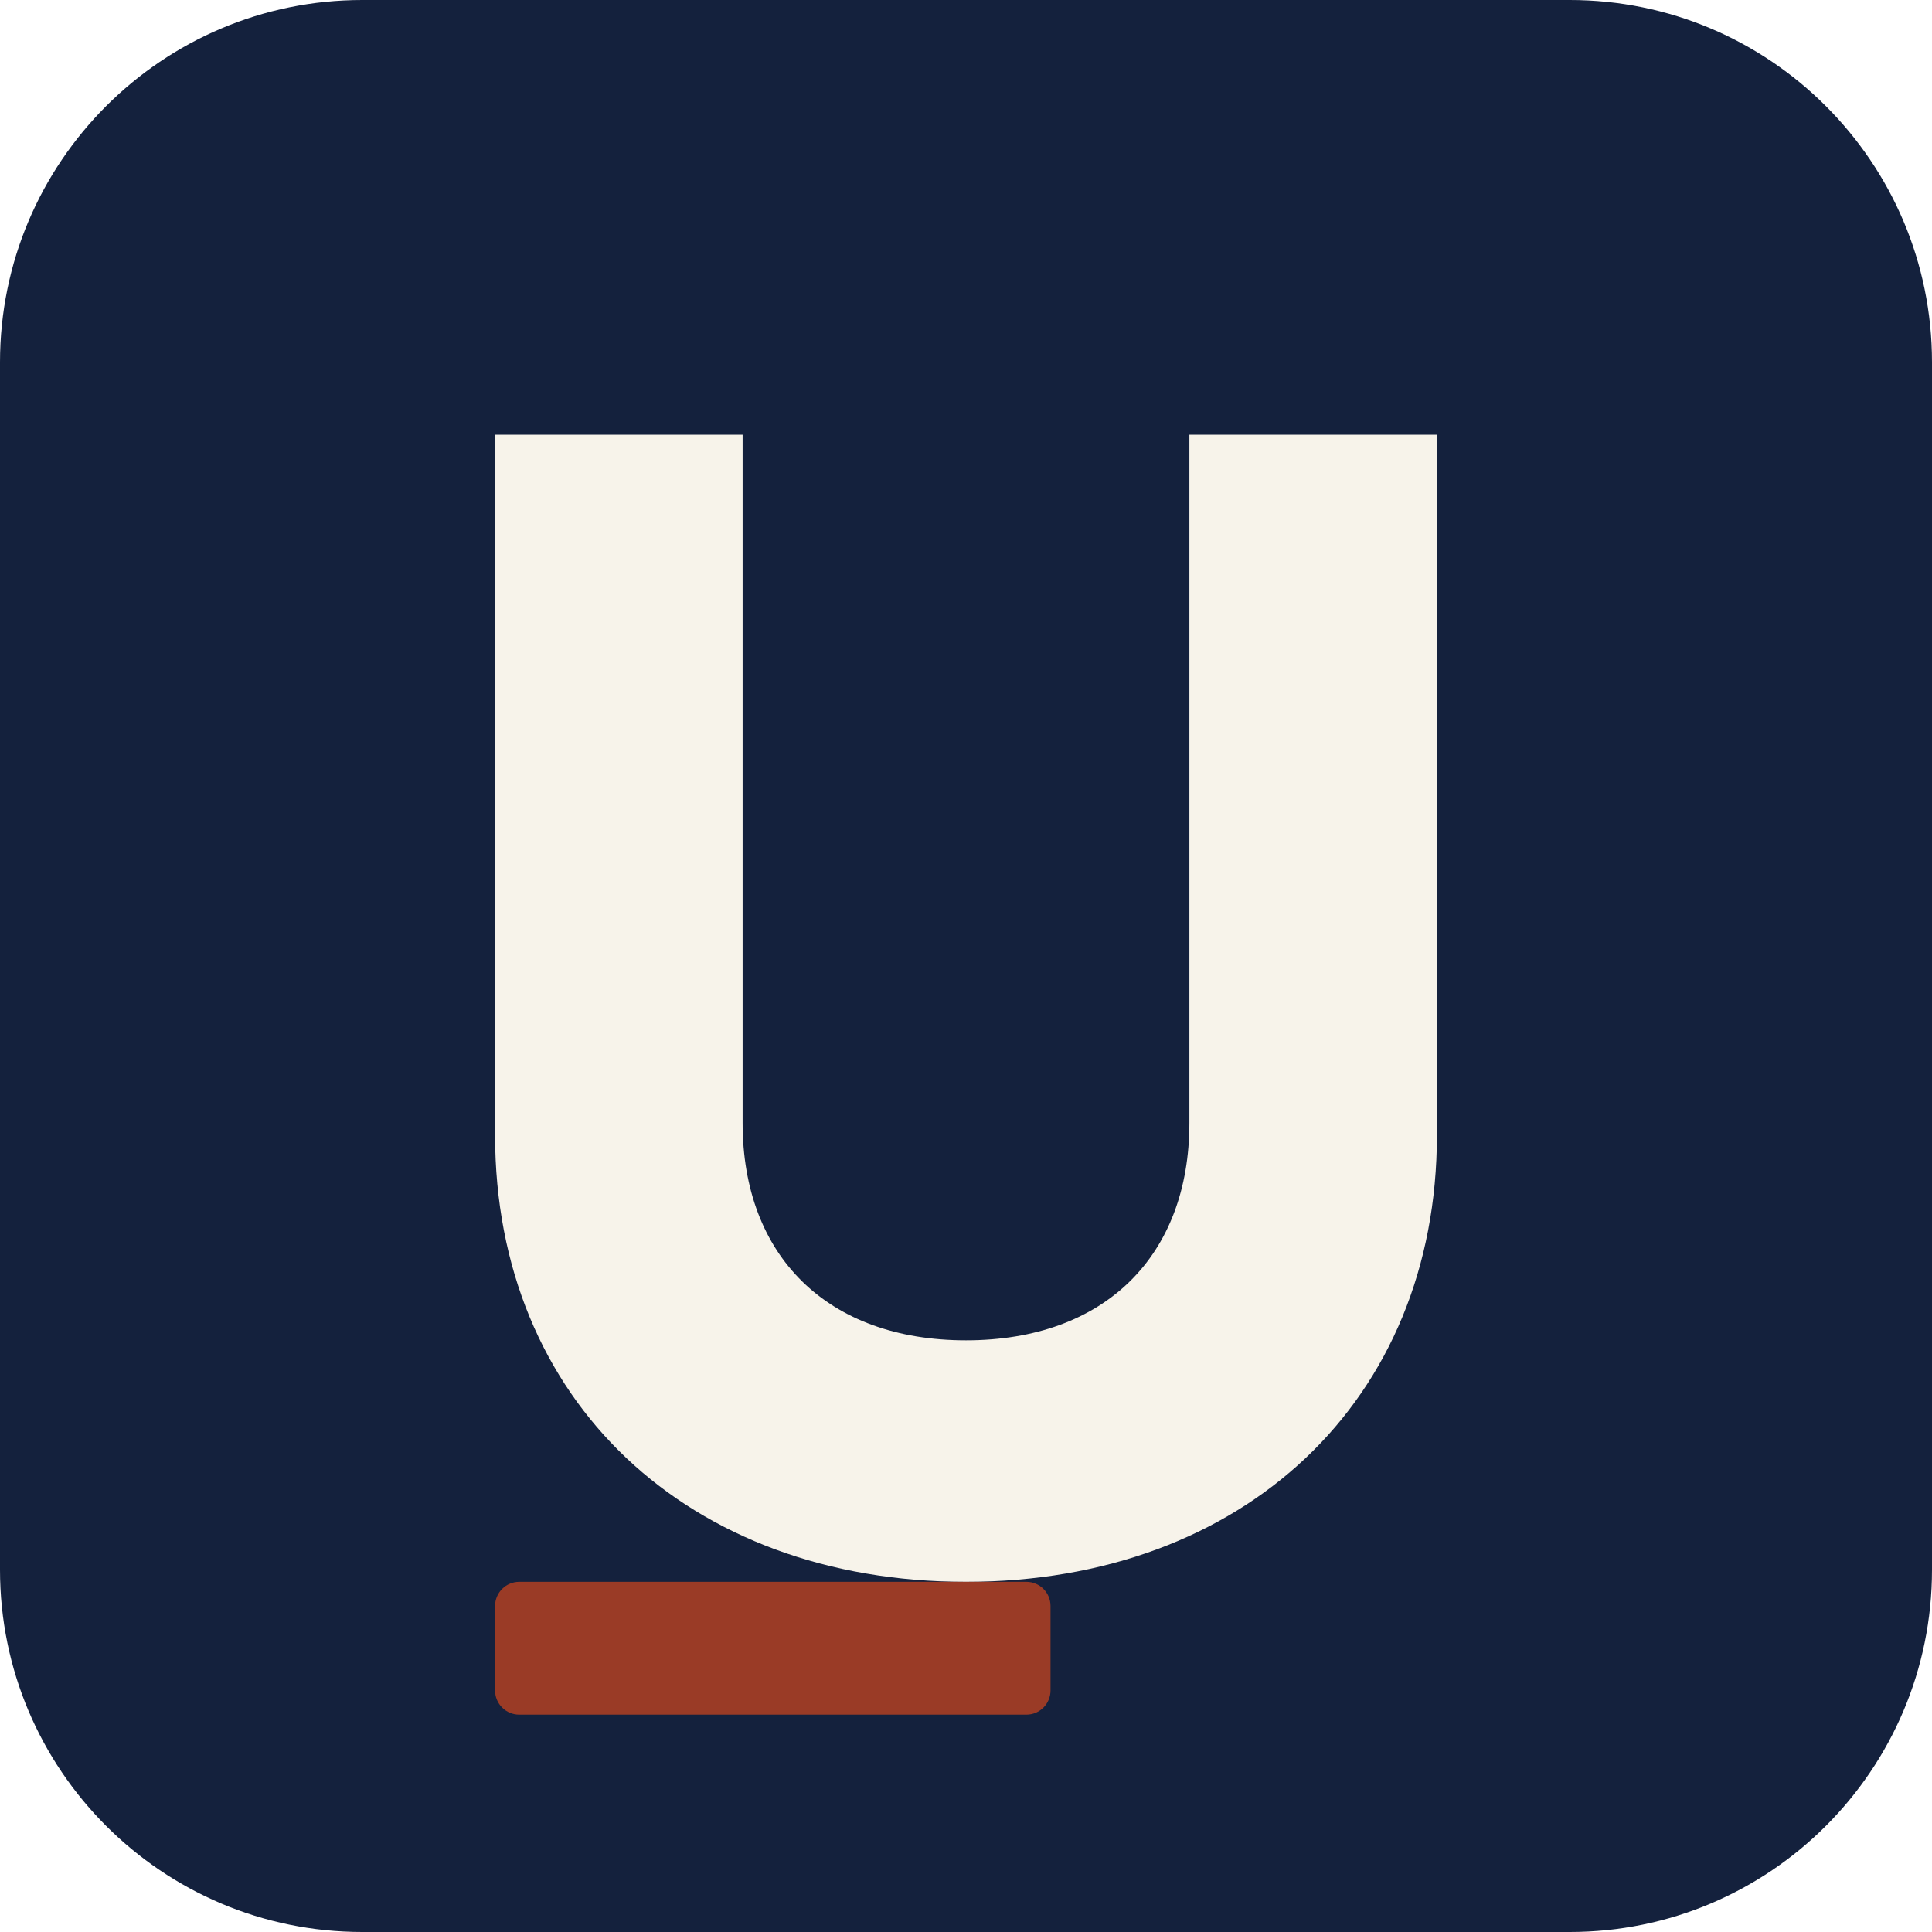
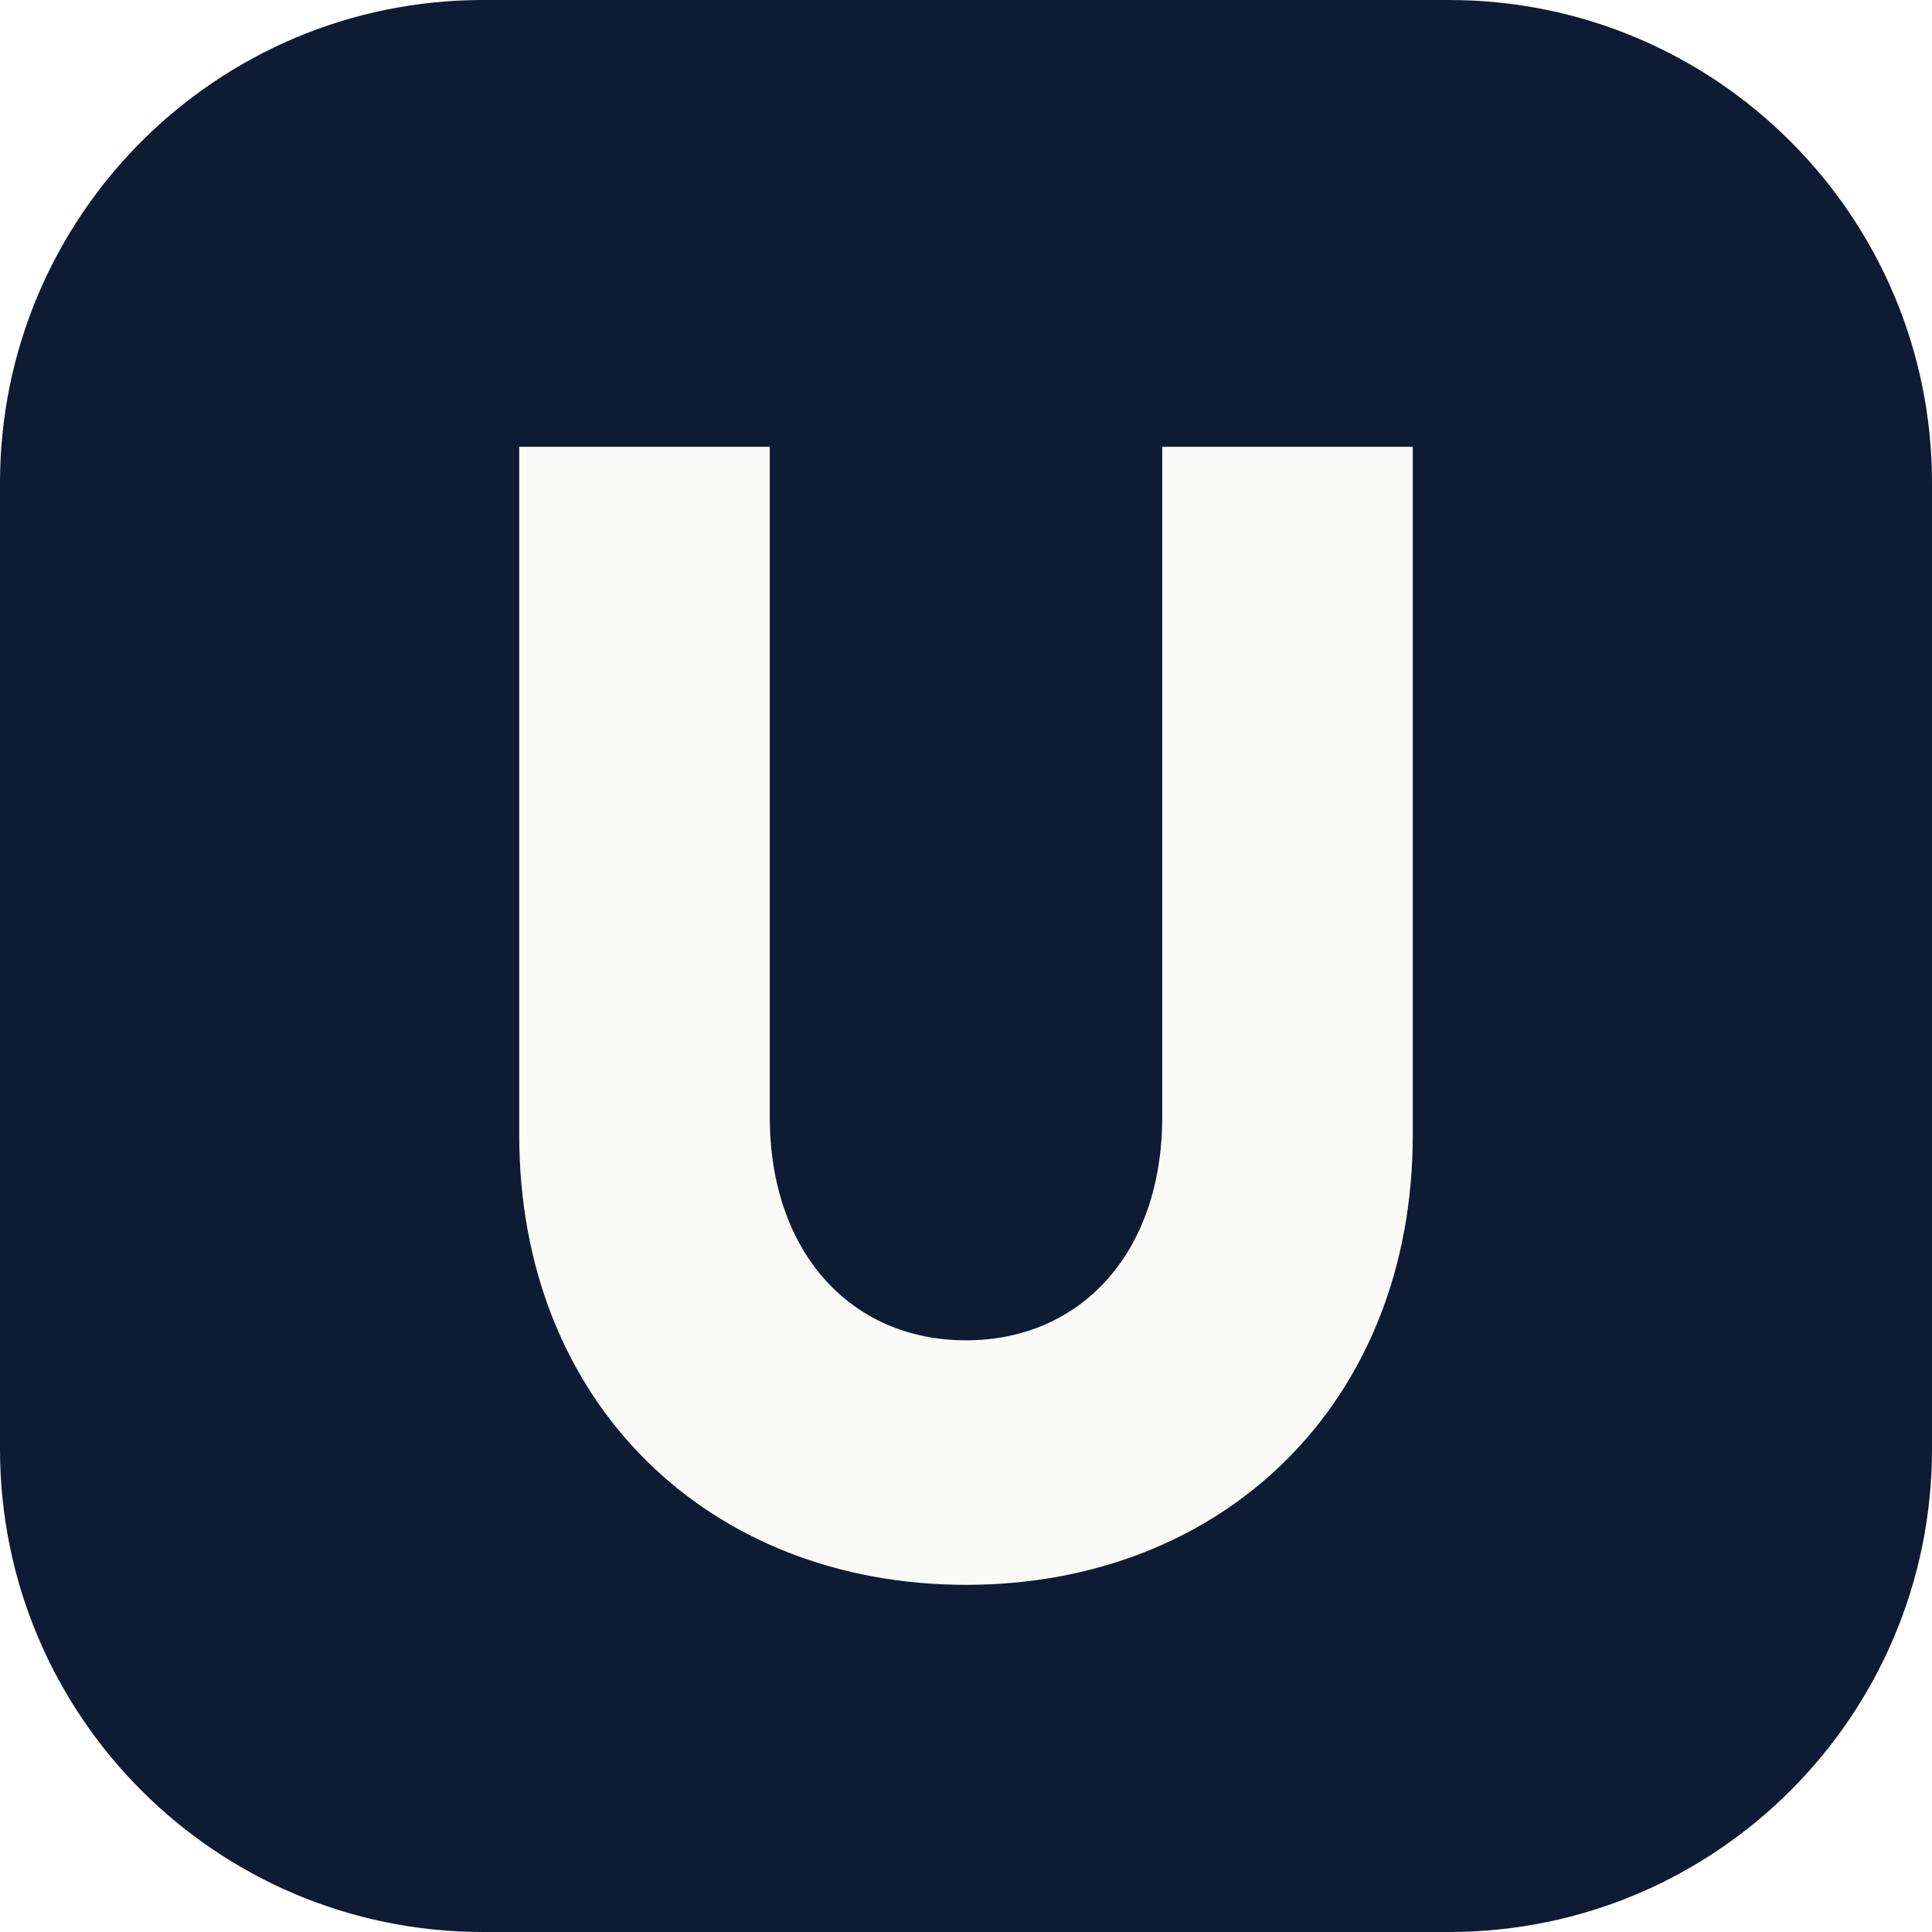
<svg xmlns="http://www.w3.org/2000/svg" viewBox="0 0 32 32" role="img" aria-label="UBook">
-   <rect width="32" height="32" rx="6" fill="#14213D" />
-   <path fill="#F7F3EA" d="M8.2 7.2h4.1v11.4c0 2.2 1.4 3.6 3.7 3.6s3.7-1.4 3.7-3.6V7.2h4.1v11.6c0 4.4-3.2 7.4-7.8 7.4s-7.8-3-7.8-7.4V7.2z" />
-   <rect x="8.2" y="26.2" width="9.2" height="2.2" rx="0.4" fill="#9A3B26" />
+   <rect width="32" height="32" rx="8" fill="#0F1A33" />
+   <path fill="#FAFAF8" d="M8.6 7.4h4.15v11.1c0 2.25 1.35 3.7 3.25 3.7s3.25-1.45 3.25-3.7V7.4H23.4v11.4c0 4.45-3.15 7.45-7.4 7.45s-7.4-3-7.4-7.45V7.4z" />
</svg>
